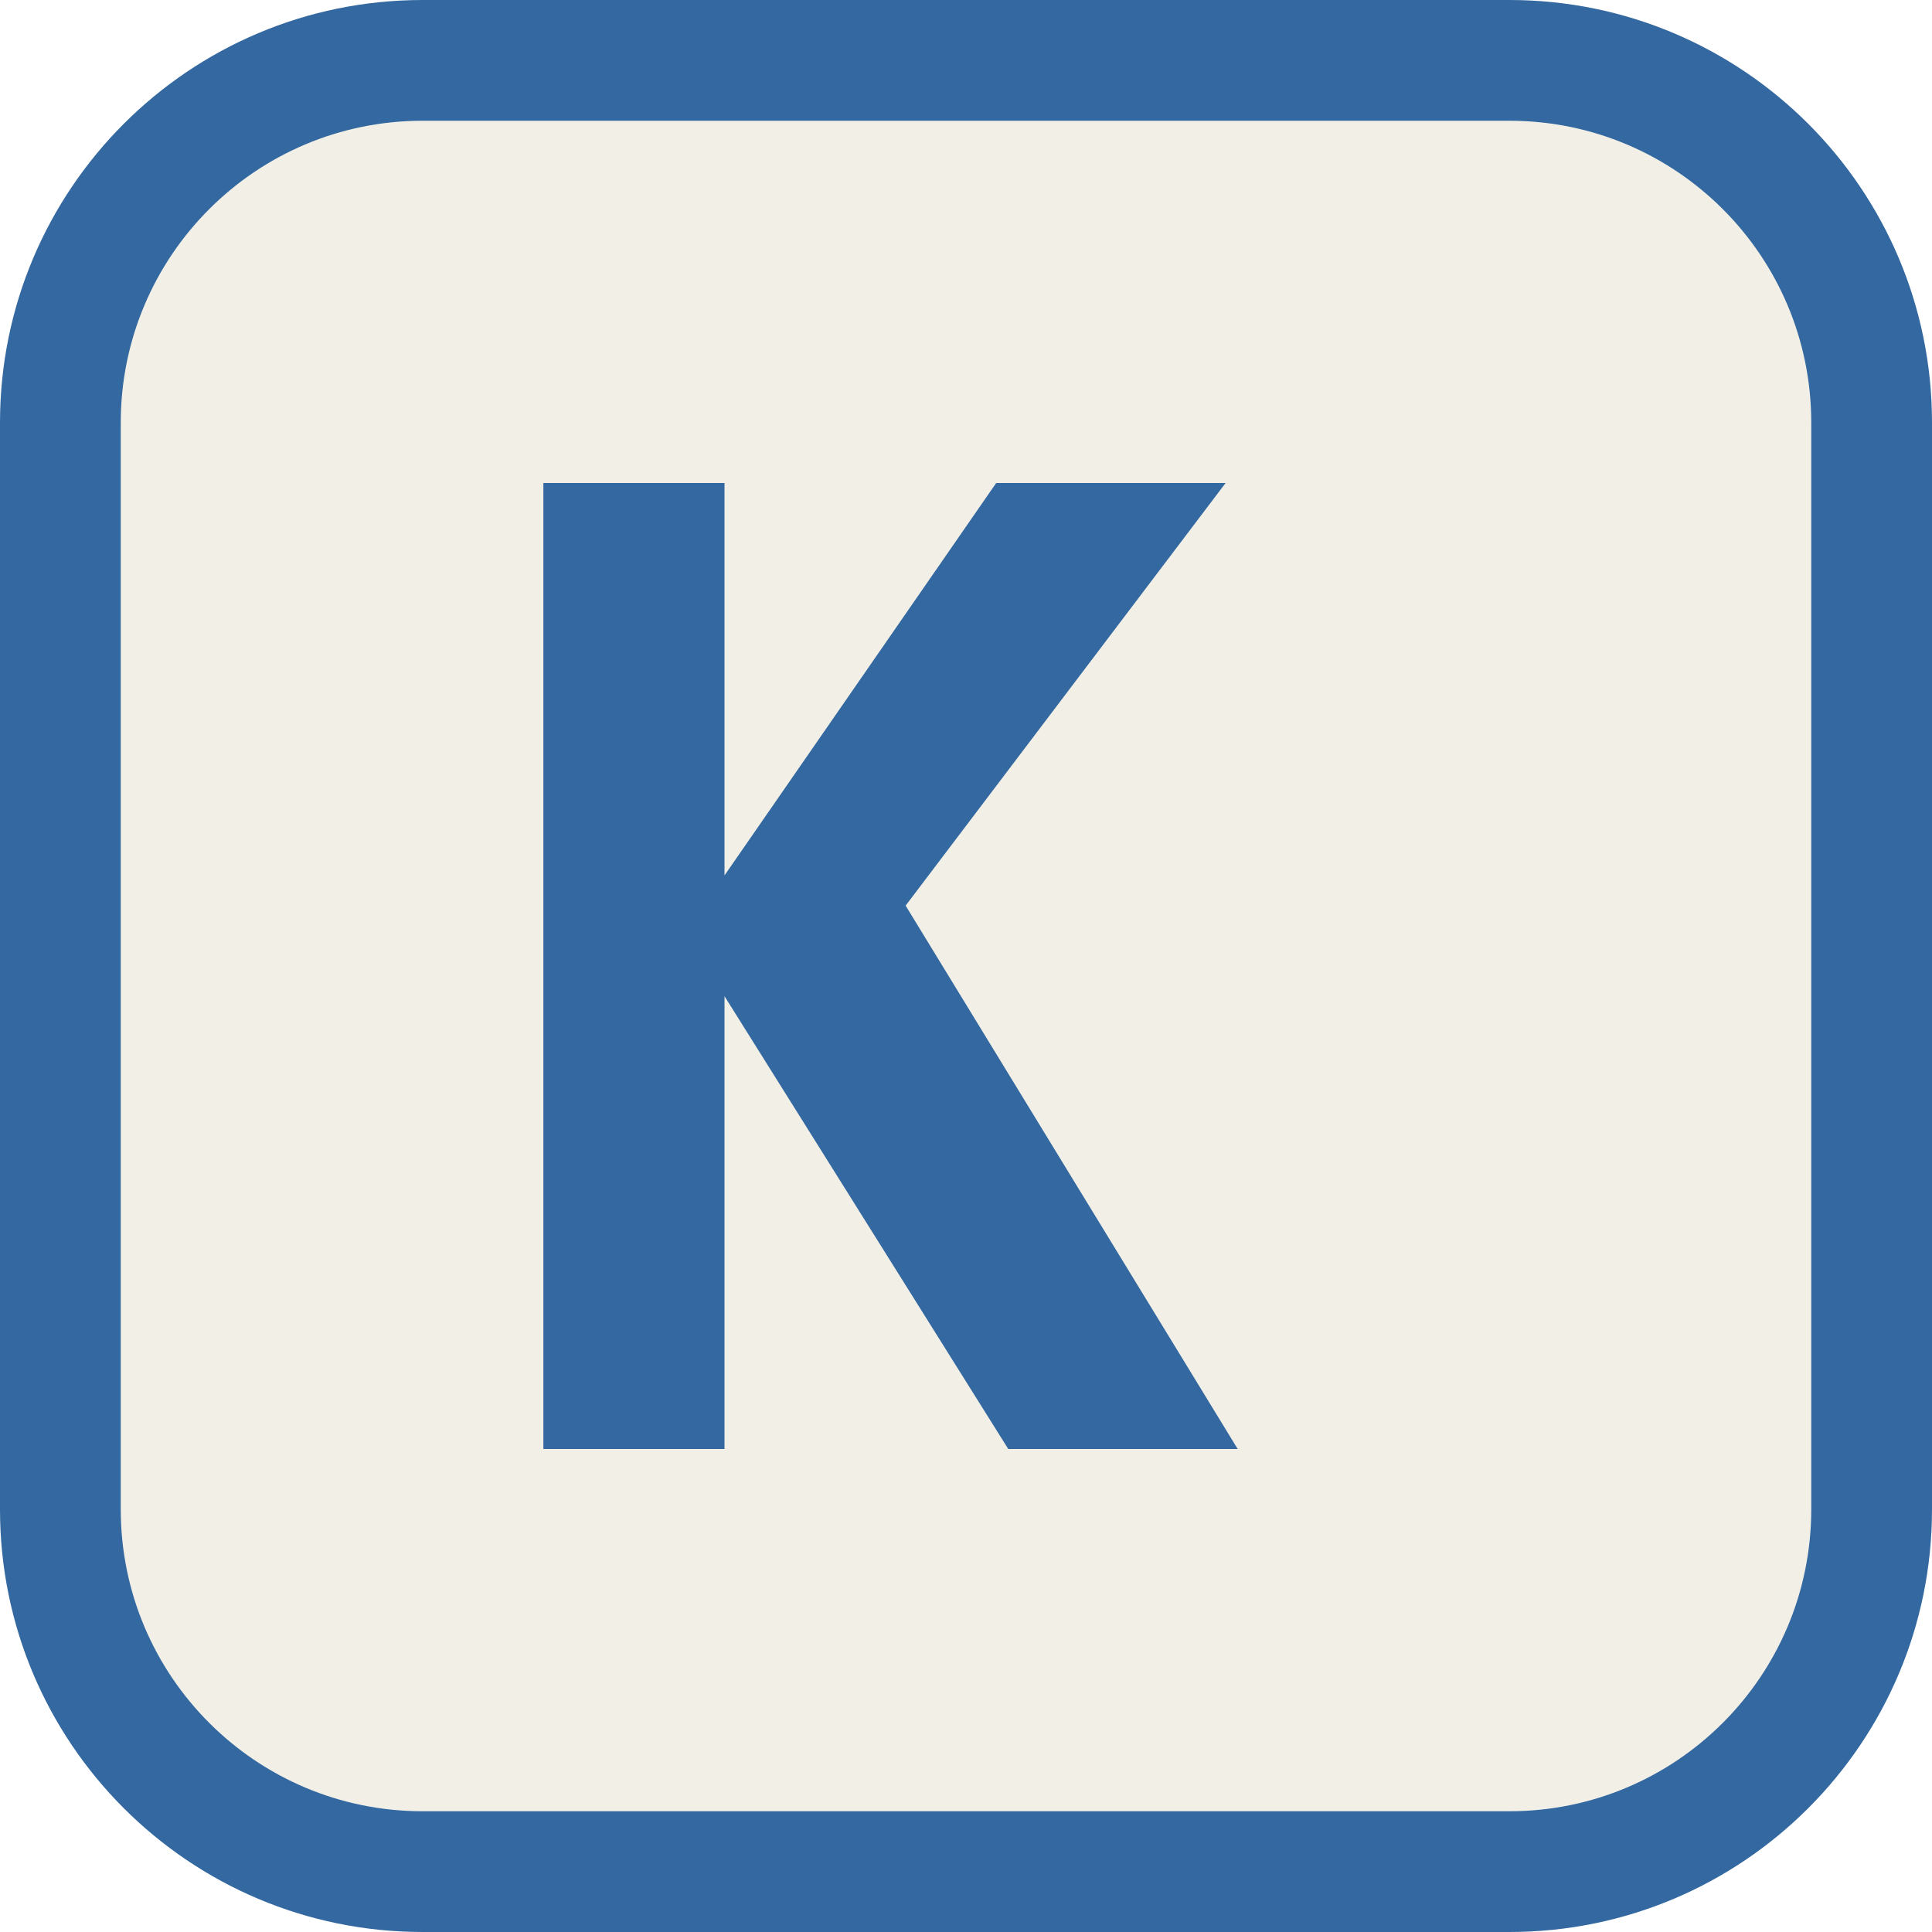
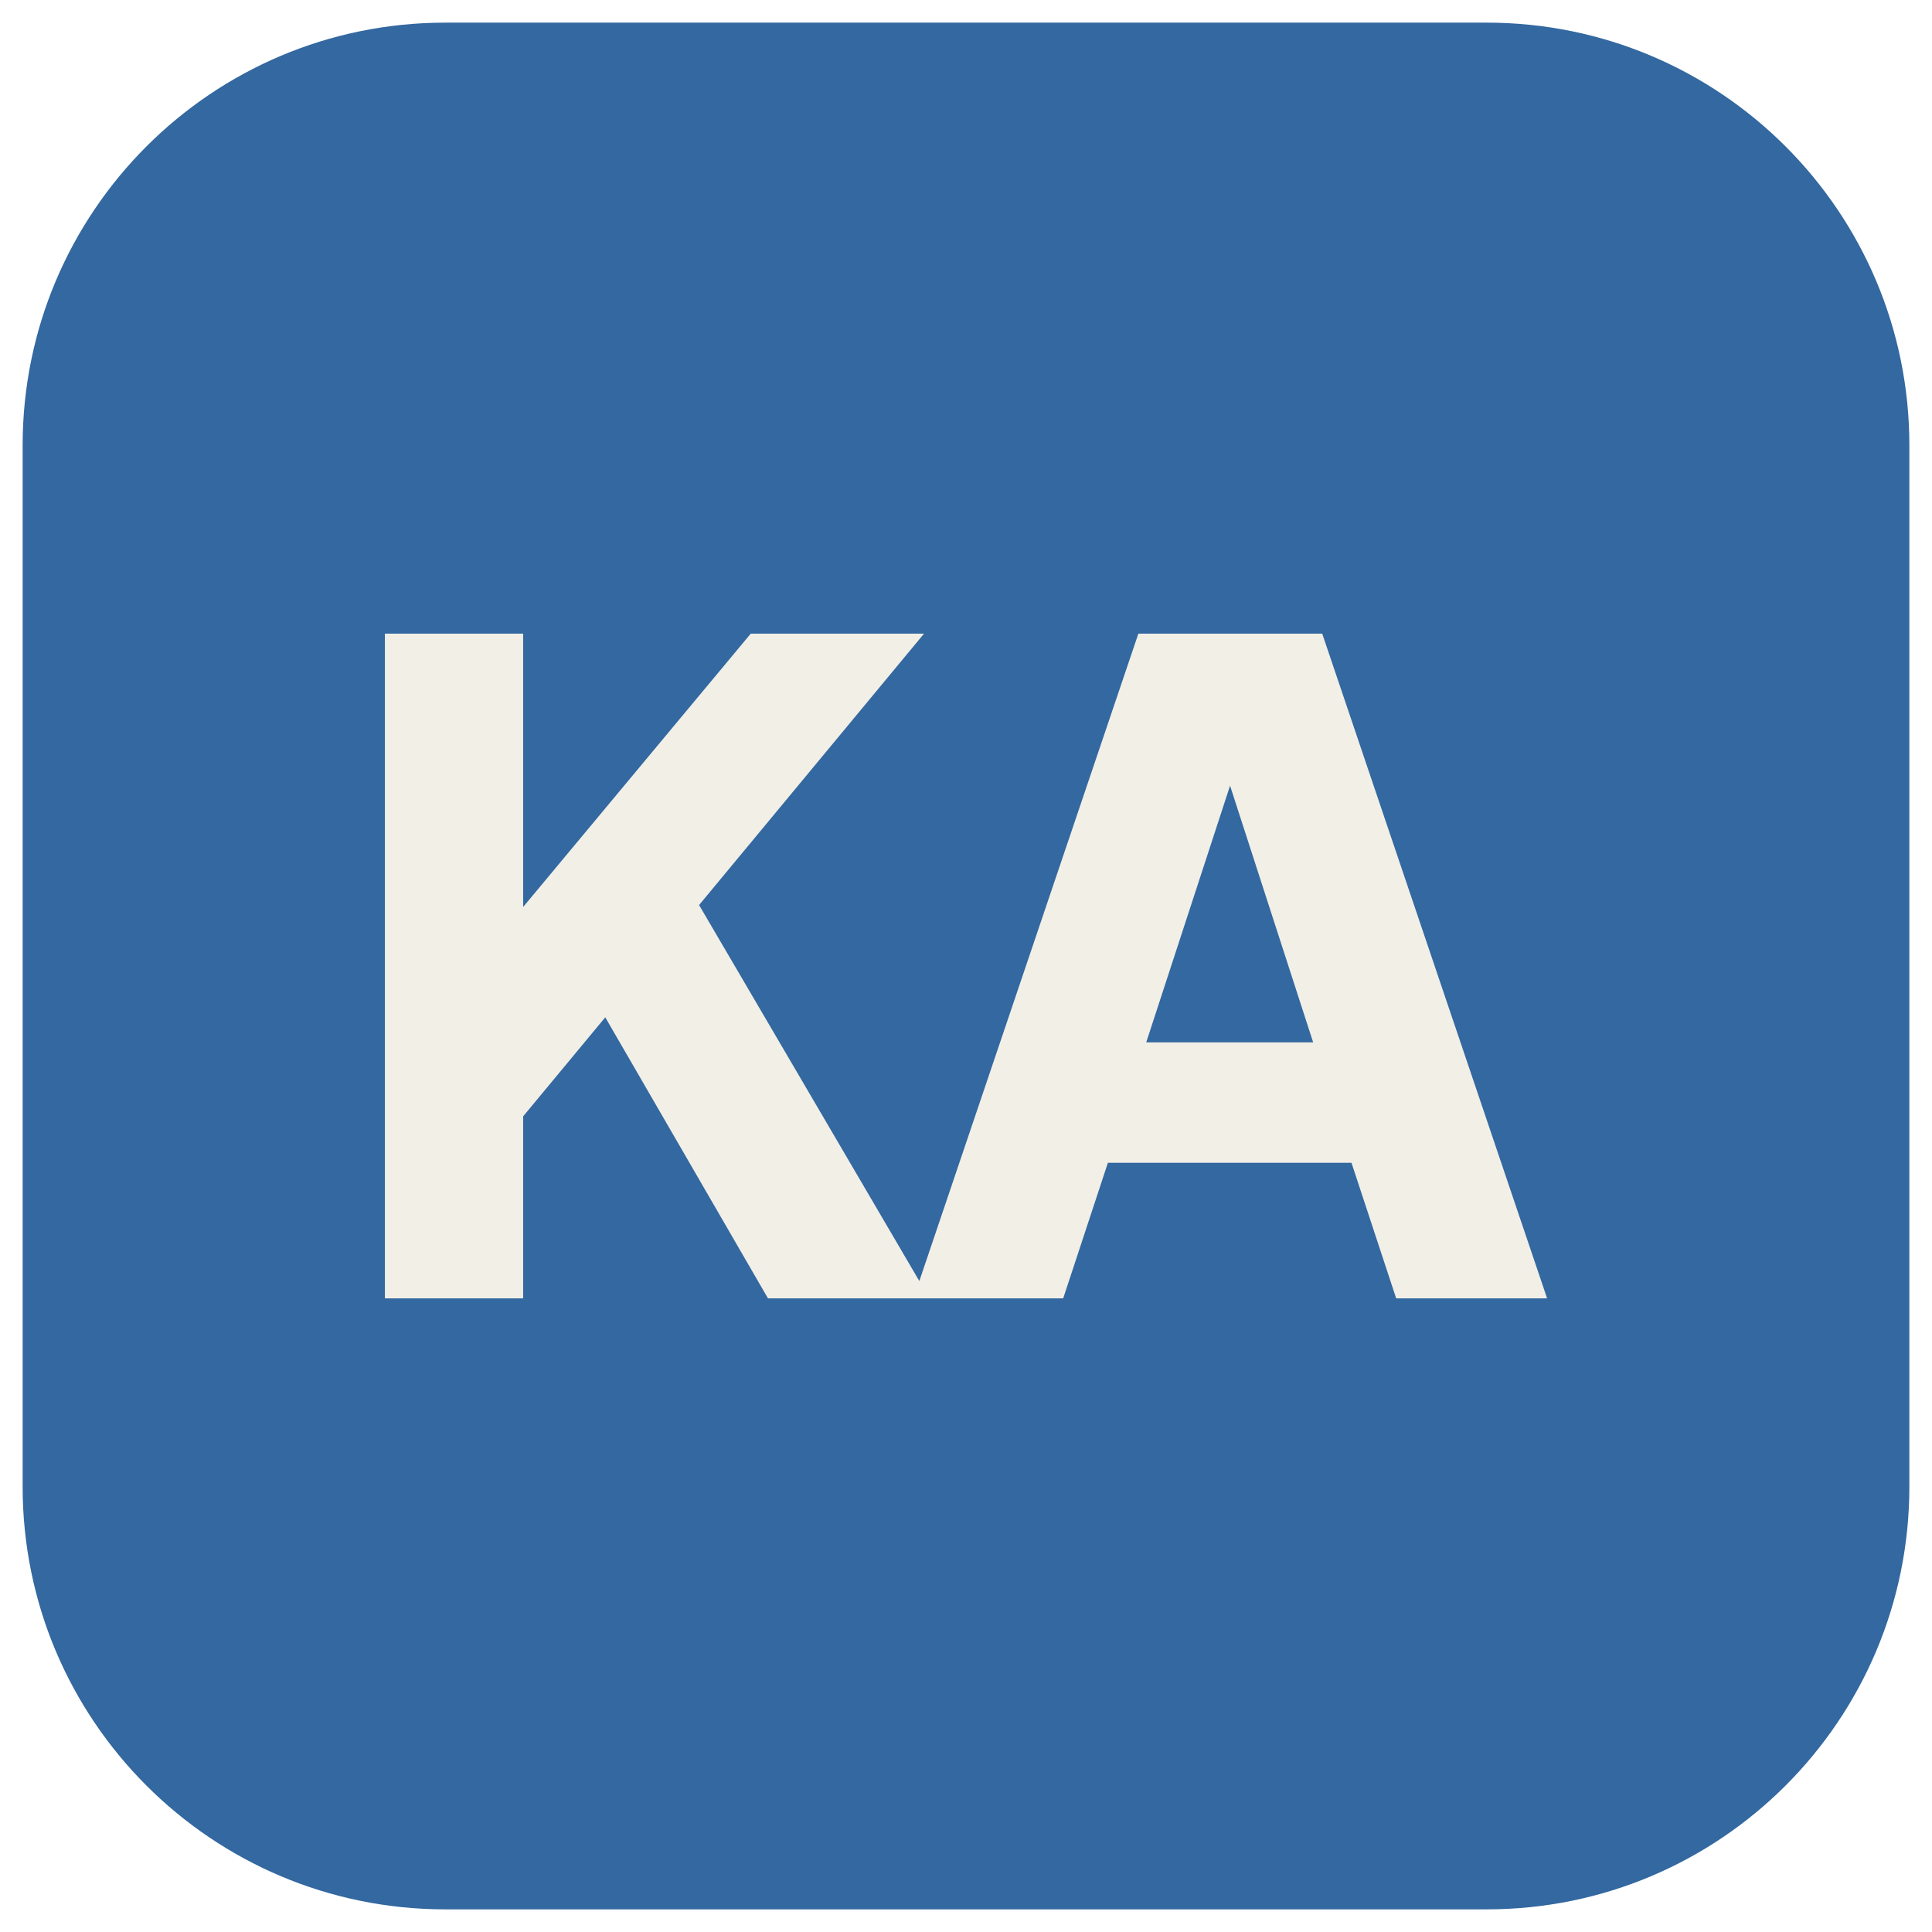
- <svg xmlns="http://www.w3.org/2000/svg" viewBox="0 0 32 32">
-   <rect width="32" height="32" rx="7" fill="#3368A0" />
-   <rect x="2" y="2" width="28" height="28" rx="5" fill="#F2EFE7" />
-   <path d="M9 8h3v6.5l4.5-6.5h3.8L15 15l5.5 9h-3.8l-4.7-7.5V24H9V8z" fill="#3368A0" />
+ <svg xmlns="http://www.w3.org/2000/svg" viewBox="0 0 64 64" width="64" height="64">
+   <rect x="0.75" y="0.75" width="62.5" height="62.5" rx="14" fill="#3368A0" />
+   <path d="M17.33 43.01L12.75 43.01L12.75 20.99L17.33 20.99L17.33 32.01L16.06 31.57L24.87 20.99L30.61 20.99L21.89 31.51L22.15 28.26L30.79 43.01L25.44 43.01L20.05 33.70L17.33 36.98L17.33 43.01M35.22 43.01L30.26 43.01L37.71 20.99L43.80 20.99L51.25 43.01L46.25 43.01L44.77 38.52L36.70 38.52L35.22 43.01M41.37 24.12L37.97 34.53L43.50 34.53L40.13 24.12" fill="#F2EFE7" />
</svg>
